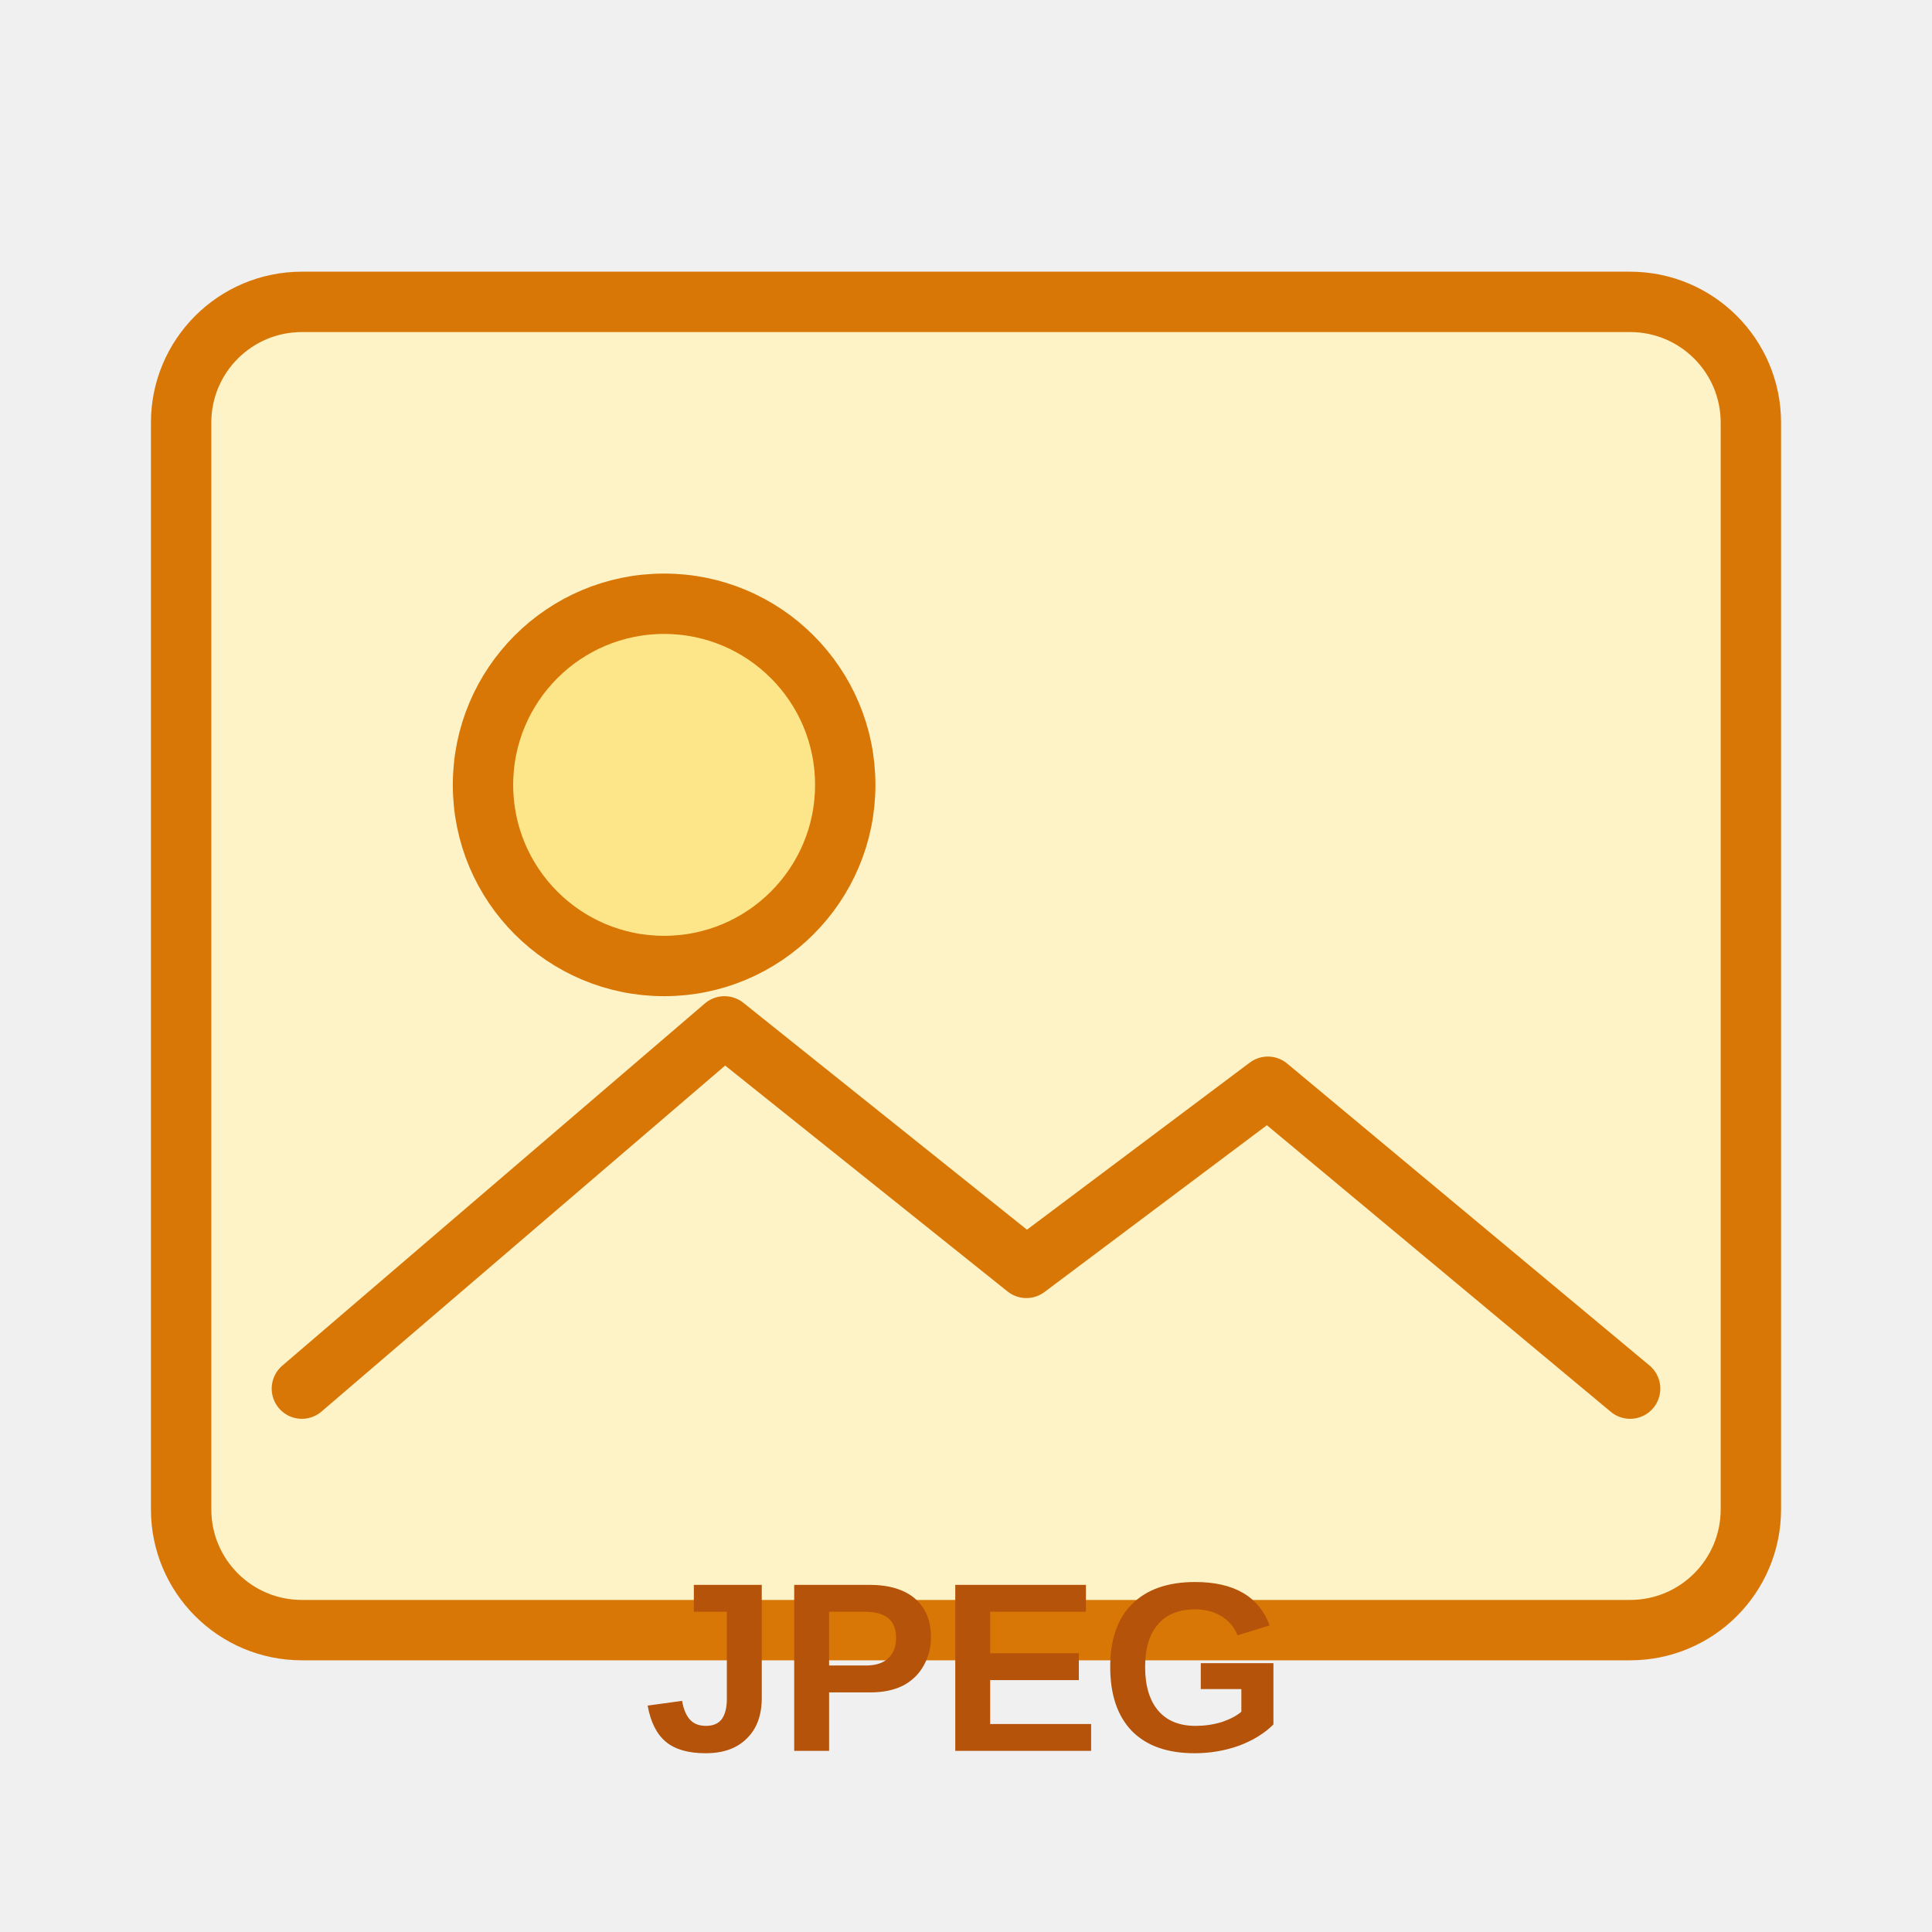
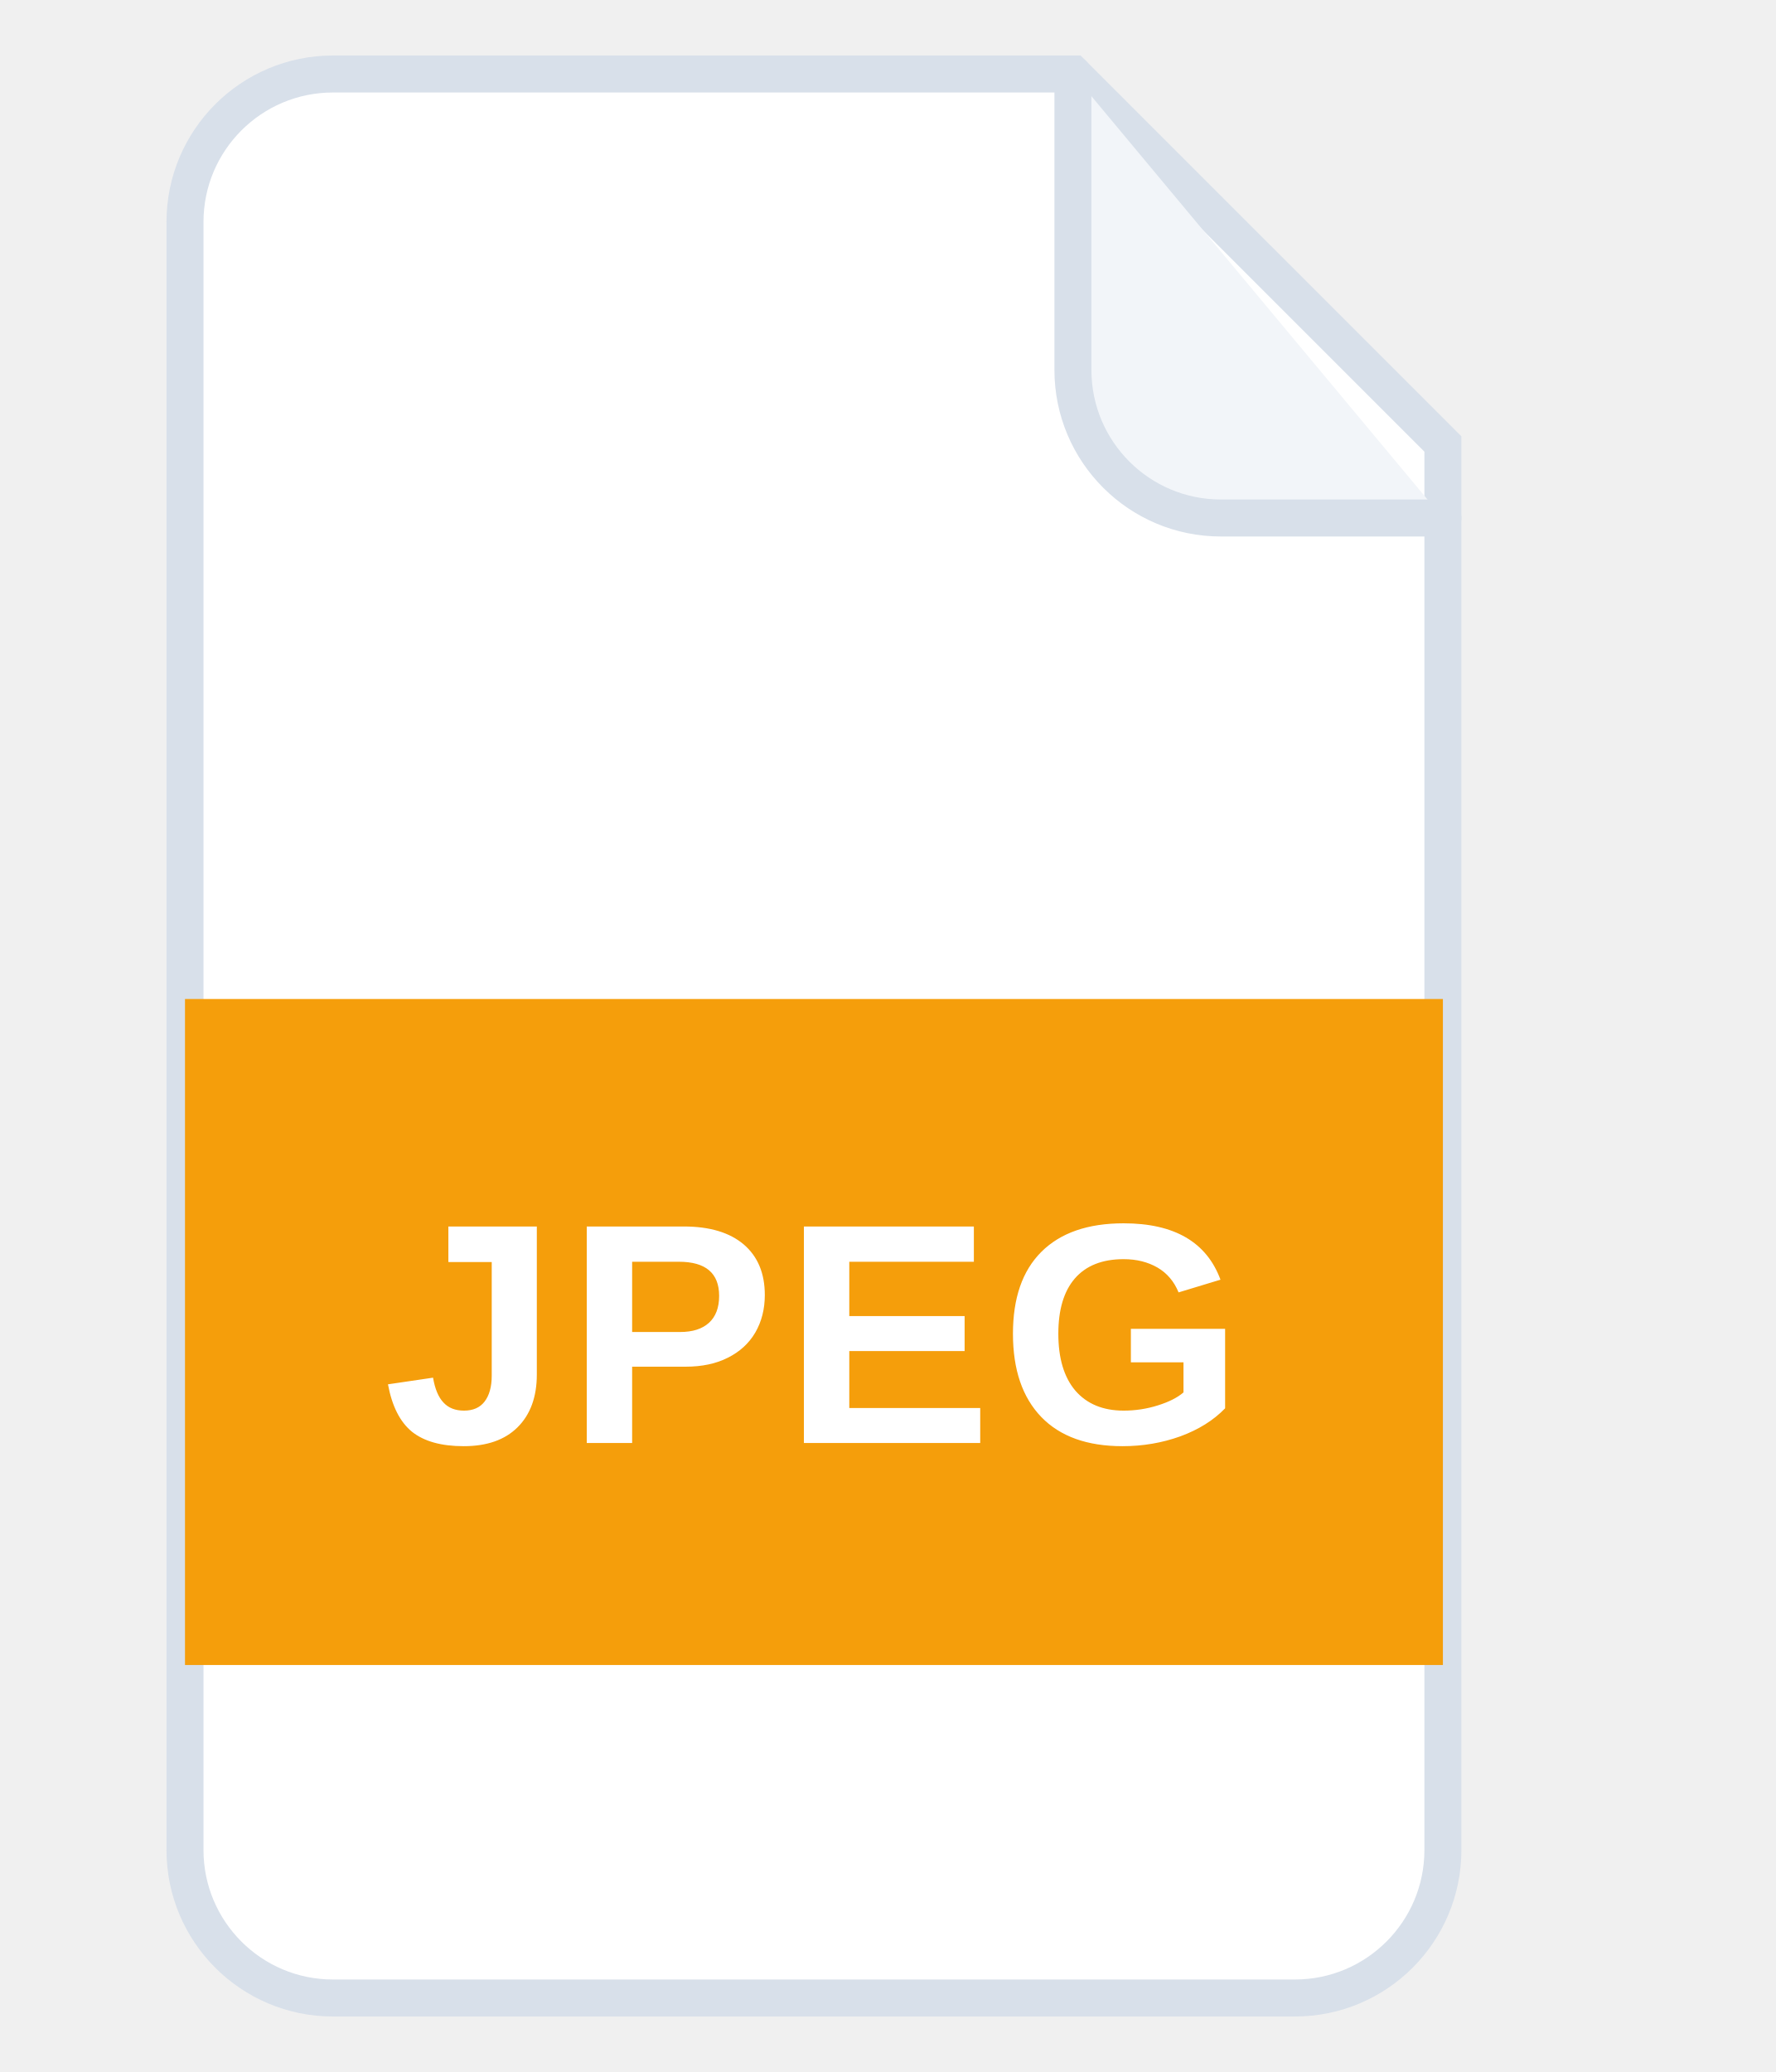
- <svg xmlns="http://www.w3.org/2000/svg" viewBox="0 0 64 64" fill="none" role="img" aria-hidden="true">
-   <rect x="6" y="10" width="52" height="44" rx="4" fill="#FEF3C7" stroke="#D97706" stroke-width="2" />
-   <circle cx="22" cy="26" r="6" fill="#FDE68A" stroke="#D97706" stroke-width="2" />
-   <path d="M10 46l14-12 10 8 8-6 12 10" stroke="#D97706" stroke-width="2" stroke-linecap="round" stroke-linejoin="round" />
-   <text x="32" y="58" text-anchor="middle" font-family="Arial, sans-serif" font-size="8" font-weight="700" fill="#B45309">JPEG</text>
+ <svg xmlns="http://www.w3.org/2000/svg" width="96" height="112" viewBox="0 0 96 112" role="img" aria-label="JPEG file icon">
+   <path d="M18 4h40l20 20v76a8 8 0 0 1-8 8H18a8 8 0 0 1-8-8V12a8 8 0 0 1 8-8z" fill="#FFFFFF" stroke="#D8E0EA" stroke-width="2" />
+   <path d="M58 4v16a8 8 0 0 0 8 8h12z" fill="#F2F5F9" />
+   <path d="M58 4v16a8 8 0 0 0 8 8h12" fill="none" stroke="#D8E0EA" stroke-width="2" stroke-linejoin="round" stroke-linecap="round" />
+   <rect x="10" y="54" width="68" height="36" fill="#F59E0B" />
+   <text x="44" y="78" text-anchor="middle" font-family="Arial, Helvetica, sans-serif" font-size="17" font-weight="700" fill="#FFFFFF" letter-spacing="0.4">JPEG</text>
</svg>
